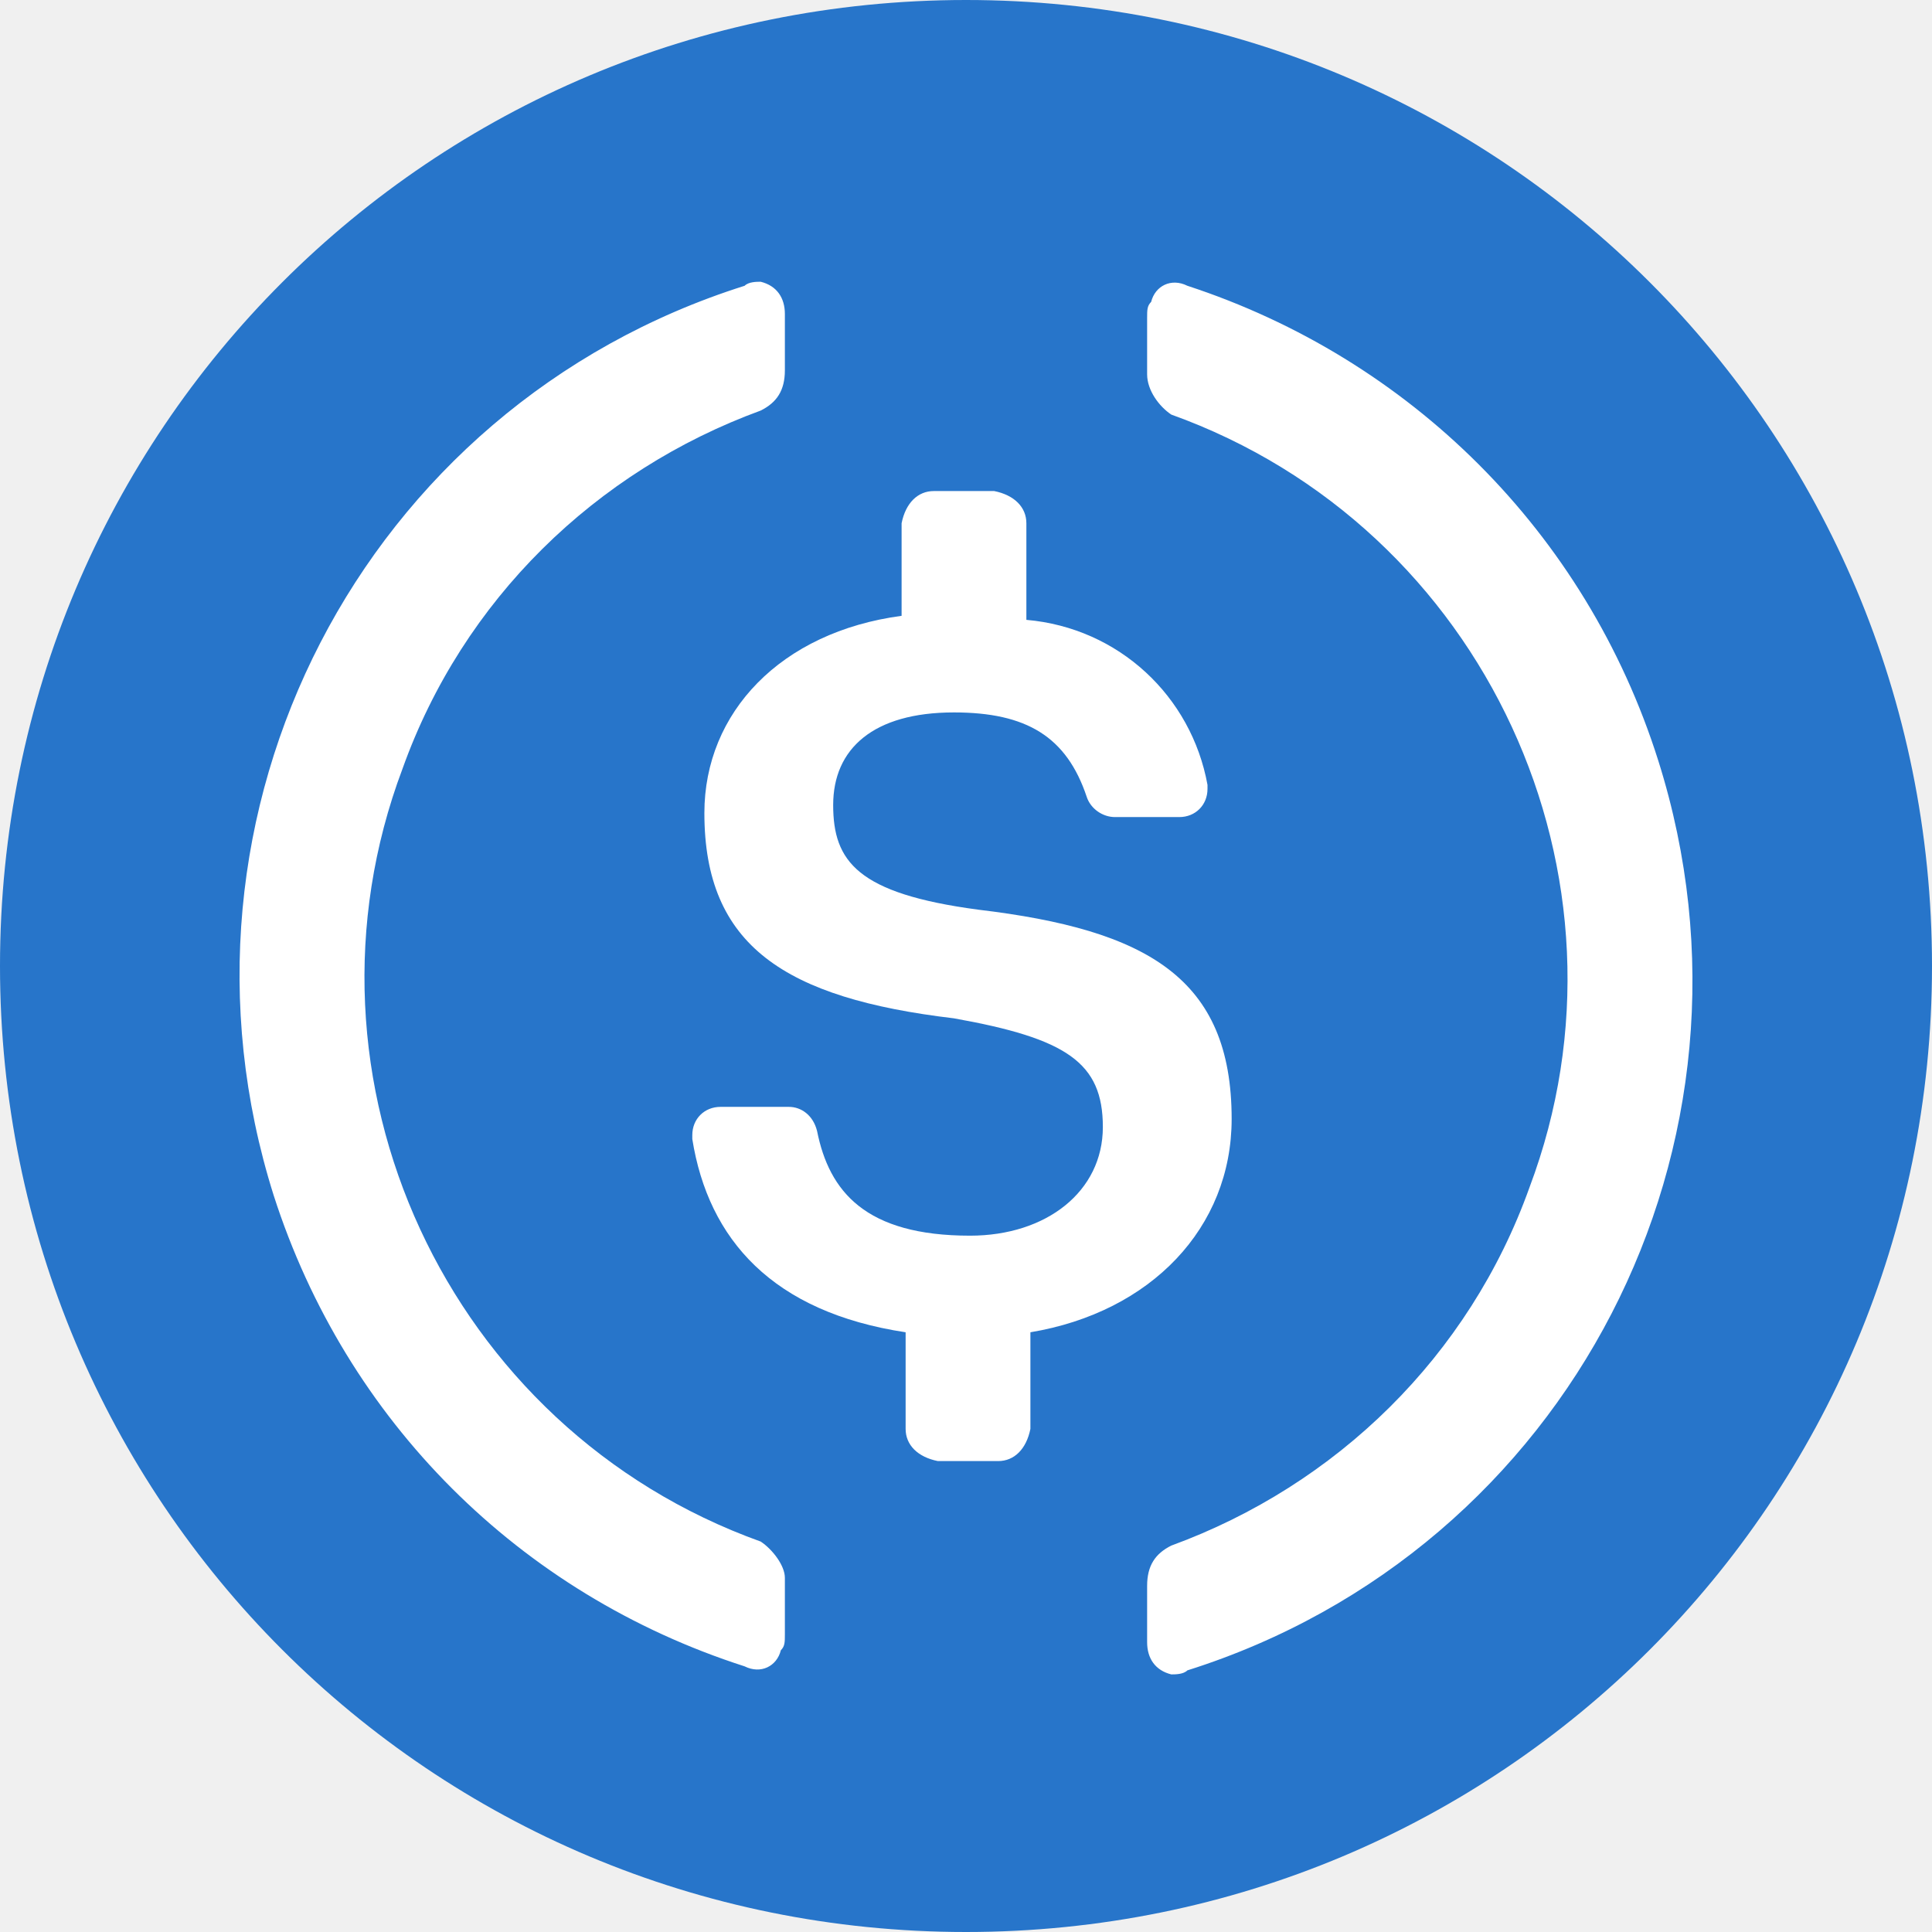
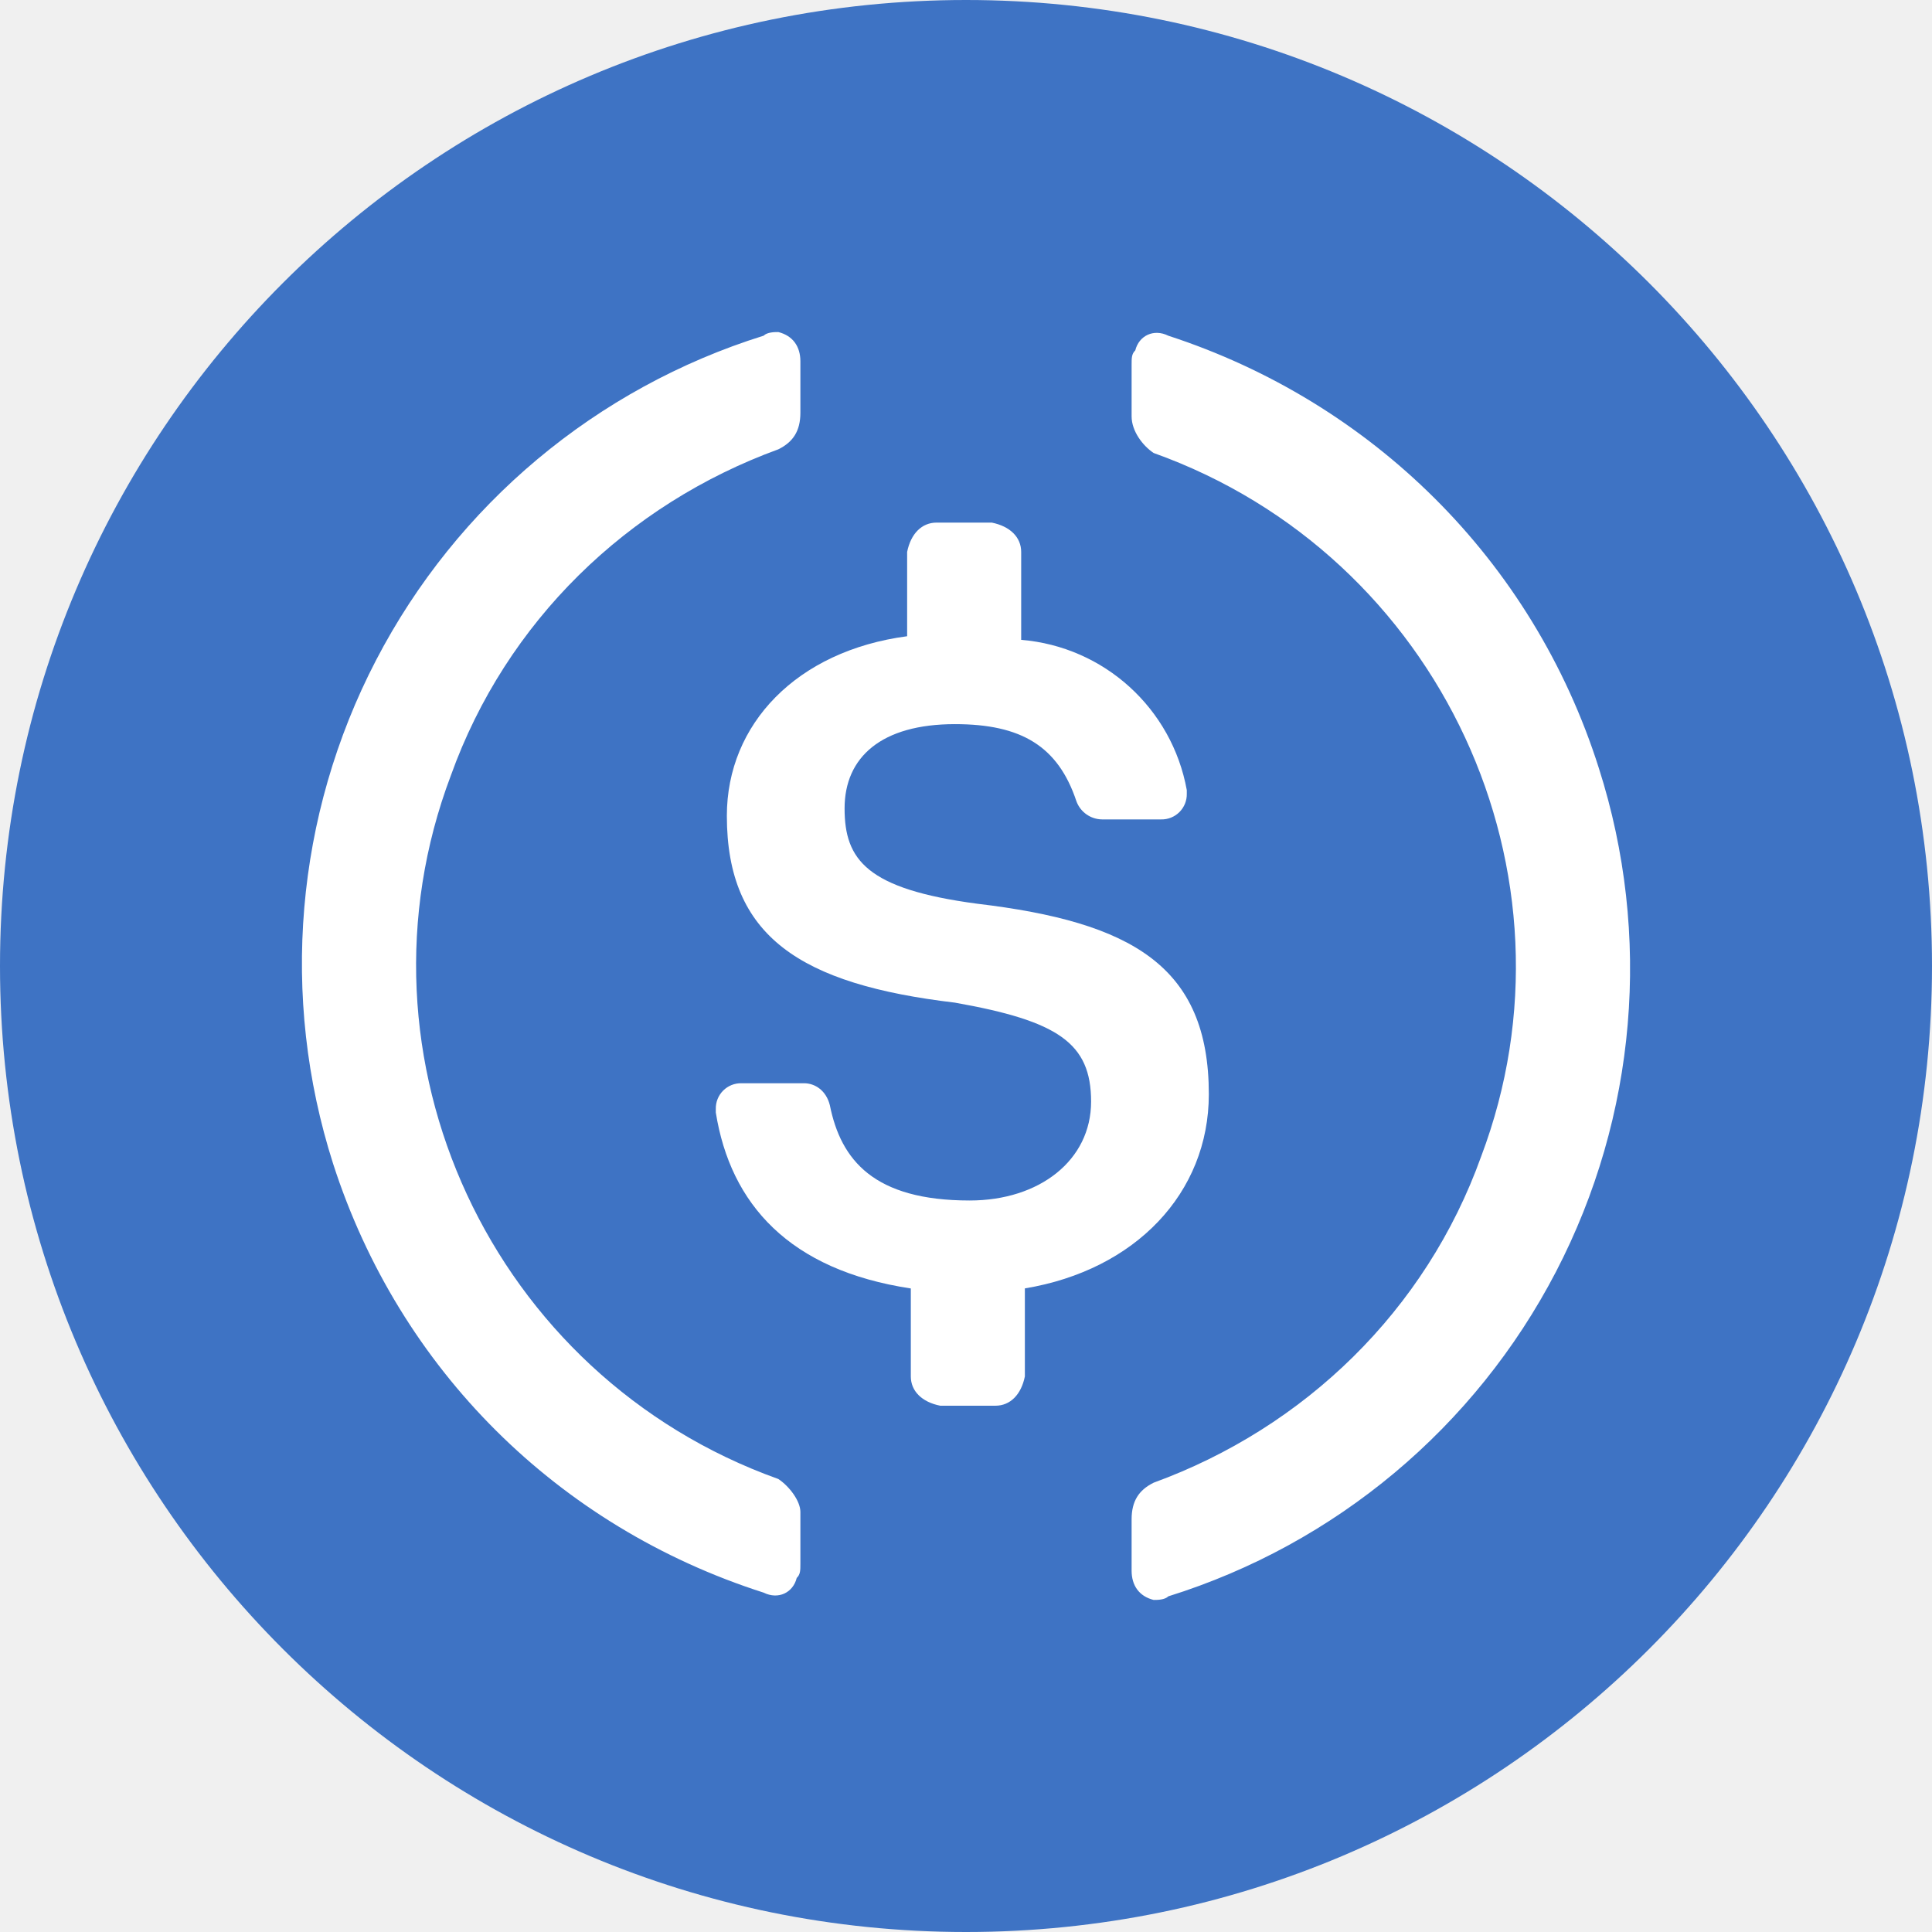
- <svg xmlns="http://www.w3.org/2000/svg" data-name="86977684-12db-4850-8f30-233a7c267d11" viewBox="0 0 2000 2000">
-   <path d="M1000 2000c554.17 0 1000-445.83 1000-1000S1554.17 0 1000 0 0 445.83 0 1000s445.83 1000 1000 1000z" fill="#2775ca" />
-   <path d="M1275 1158.33c0-145.83-87.5-195.83-262.5-216.66-125-16.67-150-50-150-108.34s41.67-95.83 125-95.83c75 0 116.67 25 137.5 87.5 4.17 12.5 16.67 20.83 29.17 20.83h66.66c16.67 0 29.17-12.5 29.17-29.16v-4.17c-16.67-91.67-91.67-162.5-187.5-170.83v-100c0-16.67-12.5-29.17-33.33-33.34h-62.5c-16.67 0-29.17 12.5-33.34 33.34v95.83c-125 16.67-204.16 100-204.16 204.17 0 137.5 83.33 191.66 258.33 212.5 116.67 20.83 154.17 45.83 154.17 112.5s-58.34 112.5-137.5 112.5c-108.34 0-145.84-45.84-158.34-108.34-4.16-16.66-16.66-25-29.16-25h-70.84c-16.66 0-29.16 12.5-29.16 29.17v4.17c16.66 104.16 83.33 179.16 220.83 200v100c0 16.66 12.5 29.16 33.33 33.33h62.5c16.67 0 29.17-12.5 33.34-33.33v-100c125-20.84 208.33-108.34 208.33-220.84z" fill="#fff" />
-   <path d="M787.5 1595.83c-325-116.66-491.67-479.16-370.83-800 62.5-175 200-308.33 370.83-370.83 16.67-8.33 25-20.83 25-41.67V325c0-16.67-8.33-29.17-25-33.33-4.17 0-12.5 0-16.67 4.16-395.83 125-612.5 545.84-487.5 941.67 75 233.33 254.17 412.5 487.5 487.5 16.67 8.33 33.34 0 37.5-16.67 4.17-4.16 4.17-8.33 4.17-16.66v-58.34c0-12.5-12.5-29.16-25-37.5zM1229.17 295.83c-16.67-8.33-33.34 0-37.5 16.67-4.17 4.17-4.17 8.33-4.17 16.67v58.33c0 16.67 12.5 33.33 25 41.67 325 116.66 491.67 479.16 370.83 800-62.5 175-200 308.33-370.83 370.83-16.67 8.33-25 20.83-25 41.67V1700c0 16.67 8.33 29.17 25 33.33 4.17 0 12.5 0 16.67-4.16 395.83-125 612.5-545.84 487.5-941.67-75-237.5-258.34-416.67-487.5-491.67z" fill="#fff" />
+ <svg xmlns="http://www.w3.org/2000/svg" width="32" height="32" viewBox="0 0 32 32">
+   <g fill="none">
+     <circle fill="#3E73C4" cx="16" cy="16" r="16" />
+     <g fill="#FFF">
+       <path d="M20.022 18.124c0-2.124-1.28-2.852-3.84-3.156-1.828-.243-2.193-.728-2.193-1.578 0-.85.61-1.396 1.828-1.396 1.097 0 1.707.364 2.011 1.275a.458.458 0 00.427.303h.975a.416.416 0 00.427-.425v-.06a3.04 3.04 0 00-2.743-2.489V9.142c0-.243-.183-.425-.487-.486h-.915c-.243 0-.426.182-.487.486v1.396c-1.829.242-2.986 1.456-2.986 2.974 0 2.002 1.218 2.791 3.778 3.095 1.707.303 2.255.668 2.255 1.639 0 .97-.853 1.638-2.011 1.638-1.585 0-2.133-.667-2.316-1.578-.06-.242-.244-.364-.427-.364h-1.036a.416.416 0 00-.426.425v.06c.243 1.518 1.219 2.61 3.23 2.914v1.457c0 .242.183.425.487.485h.915c.243 0 .426-.182.487-.485V21.34c1.829-.303 3.047-1.578 3.047-3.217z" />
+       <path d="M12.892 24.497c-4.754-1.7-7.192-6.98-5.424-11.653.914-2.55 2.925-4.491 5.424-5.402.244-.121.365-.303.365-.607v-.85c0-.242-.121-.424-.365-.485-.061 0-.183 0-.244.06a10.895 10.895 0 00-7.13 13.717c1.096 3.4 3.717 6.01 7.13 7.102.244.121.488 0 .548-.243.061-.06.061-.122.061-.243v-.85c0-.182-.182-.424-.365-.546zm6.46-18.936c-.244-.122-.488 0-.548.242-.061.061-.061.122-.061.243v.85c0 .243.182.485.365.607 4.754 1.7 7.192 6.98 5.424 11.653-.914 2.55-2.925 4.491-5.424 5.402-.244.121-.365.303-.365.607v.85c0 .242.121.424.365.485.061 0 .183 0 .244-.06a10.895 10.895 0 007.13-13.717c-1.096-3.46-3.778-6.07-7.13-7.162z" />
+     </g>
+   </g>
</svg>
